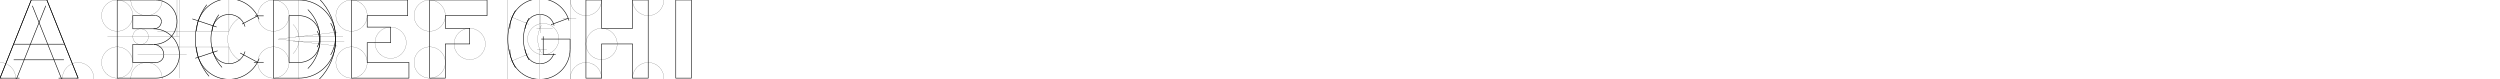
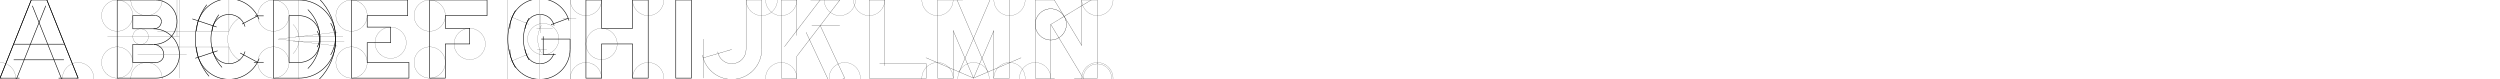
<svg xmlns="http://www.w3.org/2000/svg" width="256in" height="8in" viewBox="0 0 256 8" version="1.1" id="svg1">
  <defs id="defs1" />
  <g id="layer1">
    <path style="fill:none;stroke:#000000;stroke-width:0.056" d="m 6,8 2,10e-8 L 4.8,0 H 3.2 L 0,8 l 2,-2.6e-6" id="path38" />
    <path style="fill:none;stroke:#000000;stroke-width:0.056" d="M 1.0323163e-6,8 3.2,0" id="path39" />
    <path style="fill:none;stroke:#000000;stroke-width:0.056" d="M 4.8,0 8,8" id="path40" />
    <path style="fill:none;stroke:#000000;stroke-width:0.056" d="m 1.486,8.594 3.2,-8" id="path41" />
    <path style="fill:none;stroke:#000000;stroke-width:0.056" d="M 3.314,0.594 6.514,8.594" id="path42" />
    <path style="fill:none;stroke:#000000;stroke-width:0.014" d="M -1.1238421e-6,8 8,11.2" id="path43" />
    <path style="fill:none;stroke:#000000;stroke-width:0.014" d="M 8,8 -1.0638424e-6,11.2" id="path44" />
    <circle style="fill:none;stroke:#000000;stroke-width:0.014" id="path45" cx="1.0323159e-06" cy="8" r="1.6" />
    <circle style="fill:none;stroke:#000000;stroke-width:0.014" id="circle45" cx="8" cy="8" r="1.6" />
    <path style="fill:none;stroke:#000000;stroke-width:0.056" d="M 1.403,6.125 H 6.546" id="path46" />
    <path style="fill:none;stroke:#000000;stroke-width:0.056" d="M 1.403,4.525 H 6.546" id="path47" />
    <path style="fill:none;stroke:#000000;stroke-width:0.056" d="M 15.925,0 H 12 V 8 L 15.975,8" id="path48" />
    <circle style="fill:none;stroke:#000000;stroke-width:0.014" id="circle48" cx="15" cy="8" r="1.6" />
    <circle style="fill:none;stroke:#000000;stroke-width:0.014" id="circle49" cx="15" cy="0" r="1.6" />
    <circle style="fill:none;stroke:#000000;stroke-width:0.014" id="circle50" cx="12" cy="6.4" r="1.6" />
    <circle style="fill:none;stroke:#000000;stroke-width:0.014" id="circle51" cx="12" cy="1.6" r="1.6" />
    <path style="fill:none;stroke:#000000;stroke-width:0.014" d="m 11,3.75 h 7.375" id="path51" />
    <path style="fill:none;stroke:#000000;stroke-width:0.014" d="M 18.375,8 V 0" id="path52" />
    <path style="fill:none;stroke:#000000;stroke-width:0.014" d="M 18.125,3.75 V 0" id="path53" />
    <circle style="fill:none;stroke:#000000;stroke-width:0.014" id="circle53" cx="14.4" cy="3.75" r="0.8" />
    <path style="fill:none;stroke:#000000;stroke-width:0.056" d="M 15.727,4.55 13.6,4.547 l 9e-6,1.853 2.375,-4.8e-6" id="path54" />
    <path style="fill:none;stroke:#000000;stroke-width:0.056" d="m 15.926,1.6 -2.326,0 V 2.95 l 2.175,-0.003" id="path55" />
    <path style="fill:none;stroke:#000000;stroke-width:0.056" id="circle59" d="m 15.925,0 a 2.2,2.2 0 0 1 2.2,2.2" />
    <path style="fill:none;stroke:#000000;stroke-width:0.056" id="circle60" d="m 18.125,2.197 a 2.35,2.35 0 0 1 -2.35,2.35" />
    <path style="fill:none;stroke:#000000;stroke-width:0.056" id="circle61" d="m 16.525,2.197 a 0.75,0.75 0 0 1 -0.75,0.75" />
    <path style="fill:none;stroke:#000000;stroke-width:0.056" id="circle62" d="m 15.925,1.6 a 0.6,0.6 0 0 1 0.6,0.6" />
    <path style="fill:none;stroke:#000000;stroke-width:0.014" d="m 14.092,5.6 5.023,0" id="path63" />
    <path style="fill:none;stroke:#000000;stroke-width:0.056" id="circle64" d="M 18.375,5.6 A 2.4,2.4 0 0 1 15.975,8" />
    <path style="fill:none;stroke:#000000;stroke-width:0.056" id="circle65" d="m 15.725,4.55 a 1.05,1.05 0 0 1 1.05,1.05" />
    <path style="fill:none;stroke:#000000;stroke-width:0.056" id="circle66" d="m 15.725,2.95 a 2.65,2.65 0 0 1 2.65,2.65" />
    <path style="fill:none;stroke:#000000;stroke-width:0.056" id="path66" d="m 16.775,5.6 a 0.8,0.8 0 0 1 -0.8,0.8" />
    <path style="fill:none;stroke:#000000;stroke-width:0.056" id="path67" d="M 21.405,7.813 A 5.875,5.875 0 0 1 21.168,0.484" />
    <path style="fill:none;stroke:#000000;stroke-width:0.056" id="path68" d="M 22.736,6.902 A 4.275,4.275 0 0 1 22.402,1.507" />
    <path style="fill:none;stroke:#000000;stroke-width:0.056" id="path69" d="m 21.732,3.188 a 1.712,1.712 0 0 1 1.478,-1.696 1.712,1.712 0 0 1 1.883,1.232" />
    <path style="fill:none;stroke:#000000;stroke-width:0.056" id="path70" d="m 20.132,3.188 a 3.312,3.312 0 0 1 2.692,-3.254 3.312,3.312 0 0 1 3.7,2.036" />
    <path style="fill:none;stroke:#000000;stroke-width:0.056" id="path71" d="M 25.093,5.277 A 1.712,1.712 0 0 1 23.21,6.509 1.712,1.712 0 0 1 21.732,4.812" />
    <path style="fill:none;stroke:#000000;stroke-width:0.056" id="path72" d="M 26.537,6 A 3.312,3.312 0 0 1 22.841,8.07 3.312,3.312 0 0 1 20.132,4.812" />
    <path style="fill:none;stroke:#000000;stroke-width:0.014" id="path73" d="M 24.594,6.219 A 2.562,2.562 0 0 1 23.312,4 2.562,2.562 0 0 1 24.594,1.781" />
    <path style="fill:none;stroke:#000000;stroke-width:0.014" d="m 16.121,3.188 7.324,-1e-6 V -0.125" id="path74" />
    <path style="fill:none;stroke:#000000;stroke-width:0.014" d="M 16.163,4.813 23.445,4.812 V 6.525" id="path75" />
    <path style="fill:none;stroke:#000000;stroke-width:0.056" d="M 22.181,2.765 19.699,1.935" id="path76" />
    <path style="fill:none;stroke:#000000;stroke-width:0.056" d="M 20,5.964 22.279,5.202" id="path77" />
    <path style="fill:none;stroke:#000000;stroke-width:0.056" d="M 27,6.375 H 26" id="path78" />
    <path style="fill:none;stroke:#000000;stroke-width:0.056" d="M 27,1.625 H 26.125" id="path79" />
    <path style="fill:none;stroke:#000000;stroke-width:0.056" d="M 26.366,6.375 24.594,5.427" id="path80" />
    <path style="fill:none;stroke:#000000;stroke-width:0.056" d="m 26.366,1.625 -1.574,0.842" id="path81" />
    <path style="fill:none;stroke:#000000;stroke-width:0.056" id="path82" d="M 30.61,-8.8214874e-6 A 3.75,3.75 0 0 1 33.858,1.875 a 3.75,3.75 0 0 1 0,3.75" />
    <path style="fill:none;stroke:#000000;stroke-width:0.056" id="path83" d="M 32.654,-0.154 A 5.875,5.875 0 0 1 34.375,4 5.875,5.875 0 0 1 32.654,8.154" />
    <path style="fill:none;stroke:#000000;stroke-width:0.056" id="path84" d="m 33.858,2.375 a 3.75,3.75 0 0 1 0,3.75 A 3.75,3.75 0 0 1 30.61,8" />
    <path style="fill:none;stroke:#000000;stroke-width:0.056" d="M 30.61,-8.8214874e-6 28,0 l -1e-6,8 2.61,-2.6e-6" id="path85" />
    <circle style="fill:none;stroke:#000000;stroke-width:0.014" id="circle85" cx="28" cy="6.4" r="1.6" />
    <circle style="fill:none;stroke:#000000;stroke-width:0.014" id="circle86" cx="28" cy="1.6" r="1.6" />
    <path style="fill:none;stroke:#000000;stroke-width:0.056" d="m 30.61,1.6 -1.01,6e-7 v 4.8 l 1.01,-2.1e-6" id="path86" />
    <path style="fill:none;stroke:#000000;stroke-width:0.056" id="path87" d="m 32.472,3.175 a 2.15,2.15 0 0 1 0,2.15 2.15,2.15 0 0 1 -1.862,1.075" />
    <path style="fill:none;stroke:#000000;stroke-width:0.056" id="path88" d="M 30.61,1.6 A 2.15,2.15 0 0 1 32.472,2.675 a 2.15,2.15 0 0 1 0,2.15" />
    <path style="fill:none;stroke:#000000;stroke-width:0.056" id="path89" d="m 31.523,0.977 a 4.275,4.275 0 0 1 0,6.046" />
    <path style="fill:none;stroke:#000000;stroke-width:0.014" id="path90" d="m 30.003,2.497 a 2.125,2.125 0 0 1 0,3.005" />
    <path style="fill:none;stroke:#000000;stroke-width:0.014" d="m 30.25,3.75 h 4.875" id="path91" />
    <path style="fill:none;stroke:#000000;stroke-width:0.014" d="m 30,4.25 h 5.25" id="path92" />
    <path style="fill:none;stroke:#000000;stroke-width:0.014" d="m 30.61,3.75 0,-4.095" id="path93" />
    <path style="fill:none;stroke:#000000;stroke-width:0.014" d="M 30.61,4.25 V 8.907" id="path94" />
    <path style="fill:none;stroke:#000000;stroke-width:0.014" d="M 28.5,4 34.546,3.284" id="path95" />
    <path style="fill:none;stroke:#000000;stroke-width:0.014" d="M 34.546,4.716 28.5,4" id="path96" />
    <path style="fill:none;stroke:#000000;stroke-width:0.056" d="m 37.6,1.6 h 4.15 V 0 h -5.75 v 8 l 5.875,10e-8 V 6.4 H 37.6 V 4.375 H 40 v -1.6 h -2.4 z" id="path97" />
    <circle style="fill:none;stroke:#000000;stroke-width:0.014" id="circle97" cx="36" cy="1.6" r="1.6" />
    <circle style="fill:none;stroke:#000000;stroke-width:0.014" id="circle98" cx="36" cy="6.4" r="1.6" />
    <path style="fill:none;stroke:#000000;stroke-width:0.056" d="M 44,8 V 0 h 5.875 V 1.6 L 45.6,1.6 V 2.9 H 48.1 V 4.5 H 45.6 V 8 Z" id="path98" />
    <circle style="fill:none;stroke:#000000;stroke-width:0.014" id="circle99" cx="44" cy="1.6" r="1.6" />
    <circle style="fill:none;stroke:#000000;stroke-width:0.014" id="circle100" cx="44" cy="6.4" r="1.6" />
    <path style="fill:none;stroke:#000000;stroke-width:0.014" d="M 52,8 52,-0.125 h 6.375 l 1.9e-5,8.25 h -6.375 z" id="path100" />
    <path style="fill:none;stroke:#000000;stroke-width:0.056" d="m 58.375,4 -2.953,0" id="path101" />
    <path style="fill:none;stroke:#000000;stroke-width:0.056" d="M 55.625,3.725 V 5.6" id="path102" />
    <path style="fill:none;stroke:#000000;stroke-width:0.014" d="M 59,1.875 H 57.625" id="path103" />
    <path style="fill:none;stroke:#000000;stroke-width:0.056" id="path104" d="m 52.787,6.938 a 5.875,5.875 0 0 1 0,-5.875" />
    <path style="fill:none;stroke:#000000;stroke-width:0.056" id="path105" d="m 54.173,6.138 a 4.275,4.275 0 0 1 0,-4.275" />
    <path style="fill:none;stroke:#000000;stroke-width:0.056" id="path106" d="M 52.208,2.938 A 3.063,3.063 0 0 1 55.271,-0.125" />
    <path style="fill:none;stroke:#000000;stroke-width:0.056" id="path107" d="M 55.271,8.125 A 3.063,3.063 0 0 1 53.105,7.228 3.063,3.063 0 0 1 52.208,5.062" />
    <path style="fill:none;stroke:#000000;stroke-width:0.056" id="path108" d="M 58.375,5.062 A 3.063,3.063 0 0 1 55.313,8.125" />
    <path style="fill:none;stroke:#000000;stroke-width:0.014" id="path109" d="m 55.439,5.406 a 2.812,2.812 0 0 1 0,-2.812" />
    <path style="fill:none;stroke:#000000;stroke-width:0.014" d="m 54.938,2.938 h 1.656" id="path110" />
    <path style="fill:none;stroke:#000000;stroke-width:0.014" d="m 55,5.063 h 1" id="path111" />
    <path style="fill:none;stroke:#000000;stroke-width:0.014" d="M 55.271,2.937 V -1.168" id="path112" />
    <path style="fill:none;stroke:#000000;stroke-width:0.014" d="M 55.271,5.063 V 8.921" id="path113" />
    <path style="fill:none;stroke:#000000;stroke-width:0.056" id="path114" d="m 55.313,-0.125 a 3.063,3.063 0 0 1 2.949,2.235" />
    <path style="fill:none;stroke:#000000;stroke-width:0.014" d="M 54.173,2.489 52.25,1.705" id="path115" />
    <path style="fill:none;stroke:#000000;stroke-width:0.014" d="M 54.173,5.511 52.25,6.295" id="path116" />
    <path style="fill:none;stroke:#000000;stroke-width:0.056" id="path117" d="M 53.808,2.938 A 1.462,1.462 0 0 1 54.237,1.903 1.462,1.462 0 0 1 55.271,1.475" />
    <path style="fill:none;stroke:#000000;stroke-width:0.056" id="path118" d="m 55.313,1.475 a 1.462,1.462 0 0 1 1.427,1.142" />
    <path style="fill:none;stroke:#000000;stroke-width:0.014" d="M 55.313,1.475 V 3.381" id="path119" />
    <path style="fill:none;stroke:#000000;stroke-width:0.056" d="M 58.185,1.875 56.424,2.526" id="path120" />
    <path style="fill:none;stroke:#000000;stroke-width:0.056" id="path121" d="M 56.714,5.482 A 1.462,1.462 0 0 1 55.313,6.525" />
    <path style="fill:none;stroke:#000000;stroke-width:0.056" id="path122" d="M 55.271,6.525 A 1.462,1.462 0 0 1 54.237,6.097 1.462,1.462 0 0 1 53.808,5.062" />
    <circle style="fill:none;stroke:#000000;stroke-width:0.014" id="circle122" cx="55.625" cy="4" r="1.6" />
    <path style="fill:none;stroke:#000000;stroke-width:0.056" d="m 55.625,5.6 1.272,0" id="path123" />
    <path style="fill:none;stroke:#000000;stroke-width:0.056" d="m 60,0 h 1.6 l 0,2.9 h 3.175 L 64.775,0 h 1.6 V 8 H 64.775 V 4.5 h -3.175 v 3.5 h -1.6 z" id="path124" />
    <circle style="fill:none;stroke:#000000;stroke-width:0.014" id="circle124" cx="60" cy="0" r="1.6" />
    <circle style="fill:none;stroke:#000000;stroke-width:0.014" id="circle125" cx="66.375" cy="-2.3903945e-08" r="1.6" />
    <circle style="fill:none;stroke:#000000;stroke-width:0.014" id="circle126" cx="66.375" cy="8" r="1.6" />
    <circle style="fill:none;stroke:#000000;stroke-width:0.014" id="circle127" cx="60" cy="8" r="1.6" />
    <circle style="fill:none;stroke:#000000;stroke-width:0.014" id="circle128" cx="61.6" cy="4.5" r="1.6" />
    <path style="fill:none;stroke:#000000;stroke-width:0.056" d="M 69.2,8 V 4.1723113e-5 L 70.8,1.9638419e-5 V 8 Z" id="path128" />
    <circle style="fill:none;stroke:#000000;stroke-width:0.014" id="circle129" cx="48.1" cy="4.5" r="1.6" />
    <circle style="fill:none;stroke:#000000;stroke-width:0.014" id="circle130" cx="40" cy="4.375" r="1.6" />
    <path style="fill:none;stroke:#000000;stroke-width:0.056" d="m 58.375,4 2e-6,1.064" id="path130" />
+     <circle style="fill:none;stroke:#000000;stroke-width:0.014" id="circle1" cx="78" cy="0" r="1.6" />
+     <path style="fill:none;stroke:#000000;stroke-width:0.021" d="M 78,5.062 78,0 H 76.4 L 76.4,5.063" id="path1" />
+     <path style="fill:none;stroke:#000000;stroke-width:0.021" id="path2" d="M 78,5.062 A 3.062,3.062 0 0 1 75.222,8.112 3.062,3.062 0 0 1 71.928,5.63" />
+     <path style="fill:none;stroke:#000000;stroke-width:0.021" id="circle2" d="M 76.4,5.062 A 1.462,1.462 0 0 1 75.056,6.52 1.462,1.462 0 0 1 73.494,5.298" />
+     <path style="fill:none;stroke:#000000;stroke-width:0.021" d="M 72,8 V 4" id="path3" />
+     <path style="fill:none;stroke:#000000;stroke-width:0.021" d="M 74.938,5.063 72,5.928" id="path4" />
+     <circle style="fill:none;stroke:#000000;stroke-width:0.014" id="circle4" cx="80" cy="0" r="1.6" />
+     <path style="fill:none;stroke:#000000;stroke-width:0.021" d="M 81.6,3.642 V 0 h -1.6 V 8 L 81.6,8 V 5.75 L 86,0 h -3" id="path5" />
+     <circle style="fill:none;stroke:#000000;stroke-width:0.014" id="circle5" cx="80" cy="8" r="1.6" />
+     <circle style="fill:none;stroke:#000000;stroke-width:0.014" id="circle6" cx="86" cy="0" r="1.6" />
+     <path style="fill:none;stroke:#000000;stroke-width:0.021" d="m 80.329,4.778 4.4,-5.75" id="path6" />
+     <path style="fill:none;stroke:#000000;stroke-width:0.021" d="M 80.25,-4.4 86,0" id="path7" />
+     <path style="fill:none;stroke:#000000;stroke-width:0.021" d="M 86,2.625 H 83.125" id="path8" />
+     <path style="fill:none;stroke:#000000;stroke-width:0.021" d="M 86.5,8 83.991,2.625" id="path9" />
+     <circle style="fill:none;stroke:#000000;stroke-width:0.014" id="circle9" cx="86.5" cy="8" r="1.6" />
+     <path style="fill:none;stroke:#000000;stroke-width:0.021" d="M 85.05,8.677 82.541,3.302" id="path10" />
+     <path style="fill:none;stroke:#000000;stroke-width:0.021" d="m 86.5,8 -5.375,2.509" id="path11" />
+     <path style="fill:none;stroke:#000000;stroke-width:0.021" d="m 90.068,6.545 4.807,2.1e-6 v 1.455 l -5.875,10e-8 V 0 l 1.6,-2.3903945e-8 0,6.738" id="path12" />
+     <circle style="fill:none;stroke:#000000;stroke-width:0.014" id="circle12" cx="89" cy="-2.3903945e-08" r="1.6" />
+     <path style="fill:none;stroke:#000000;stroke-width:0.021" d="m 96,-0.125 h 7.375" id="path13" />
+     <circle style="fill:none;stroke:#000000;stroke-width:0.014" id="circle13" cx="96" cy="0" r="1.6" />
+     <circle style="fill:none;stroke:#000000;stroke-width:0.014" id="circle14" cx="96" cy="8" r="1.6" />
+     <path style="fill:none;stroke:#000000;stroke-width:0.021" d="m 103.375,0 v 8 l -1.6,10e-8 V 3.125 L 99.688,8 97.6,3.125" id="path14" />
+     <circle style="fill:none;stroke:#000000;stroke-width:0.014" id="circle15" cx="103.375" cy="8" r="1.6" />
+     <circle style="fill:none;stroke:#000000;stroke-width:0.014" id="circle16" cx="103.375" cy="0" r="1.6" />
+     <path style="fill:none;stroke:#000000;stroke-width:0.021" d="m 96,8 1.6,-10e-8 V 3.125" id="path16" />
+     <path style="fill:none;stroke:#000000;stroke-width:0.021" d="M 96,8 V 0 h 2.598" id="path17" />
+     <circle style="fill:none;stroke:#000000;stroke-width:0.014" id="circle17" cx="99.688" cy="8" r="1.6" />
+     <path style="fill:none;stroke:#000000;stroke-width:0.021" d="M 98.002,-8.464925e-8 101.158,7.37" id="path18" />
+     <path style="fill:none;stroke:#000000;stroke-width:0.021" d="m 99.688,8 4.875,-2.087" id="path19" />
+     <path style="fill:none;stroke:#000000;stroke-width:0.021" d="m 98.217,7.37 3.21,-7.495" id="path21" />
+     <path style="fill:none;stroke:#000000;stroke-width:0.021" d="m 94.813,5.912 4.875,2.088" id="path22" />
+     <path style="fill:none;stroke:#000000;stroke-width:0.021" d="m 106,-0.125 h 6.375" id="path23" />
+     <path style="fill:none;stroke:#000000;stroke-width:0.021" d="m 110,8 h 2.375 V 0 h -1.6 v 4.663" id="path24" />
+     <circle style="fill:none;stroke:#000000;stroke-width:0.014" id="circle24" cx="112.375" cy="8" r="1.6" />
+     <circle style="fill:none;stroke:#000000;stroke-width:0.014" id="circle25" cx="112.375" cy="8" r="1.455" />
+     <path style="fill:none;stroke:#000000;stroke-width:0.021" d="m 108,8 h -2 V 0 h 1.96" id="path25" />
+     <circle style="fill:none;stroke:#000000;stroke-width:0.014" id="circle26" cx="106" cy="8" r="1.6" />
+     <path style="fill:none;stroke:#000000;stroke-width:0.021" d="M 107.6,8 V 2.5 l 3.32,5.5" id="path26" />
+     <path style="fill:none;stroke:#000000;stroke-width:0.021" d="m 107.884,-0.125 2.891,4.788" id="path27" />
+     <path style="fill:none;stroke:#000000;stroke-width:0.021" d="m 107.6,2.5 5.5,-3.32" id="path28" />
+     <circle style="fill:none;stroke:#000000;stroke-width:0.014" id="circle28" cx="107.6" cy="2.5" r="1.6" />
+     <circle style="fill:none;stroke:#000000;stroke-width:0.014" id="circle29" cx="107.6" cy="2.5" r="1.6" />
+     <circle style="fill:none;stroke:#000000;stroke-width:0.014" id="circle30" cx="112.375" cy="0" r="1.6" />
  </g>
</svg>
